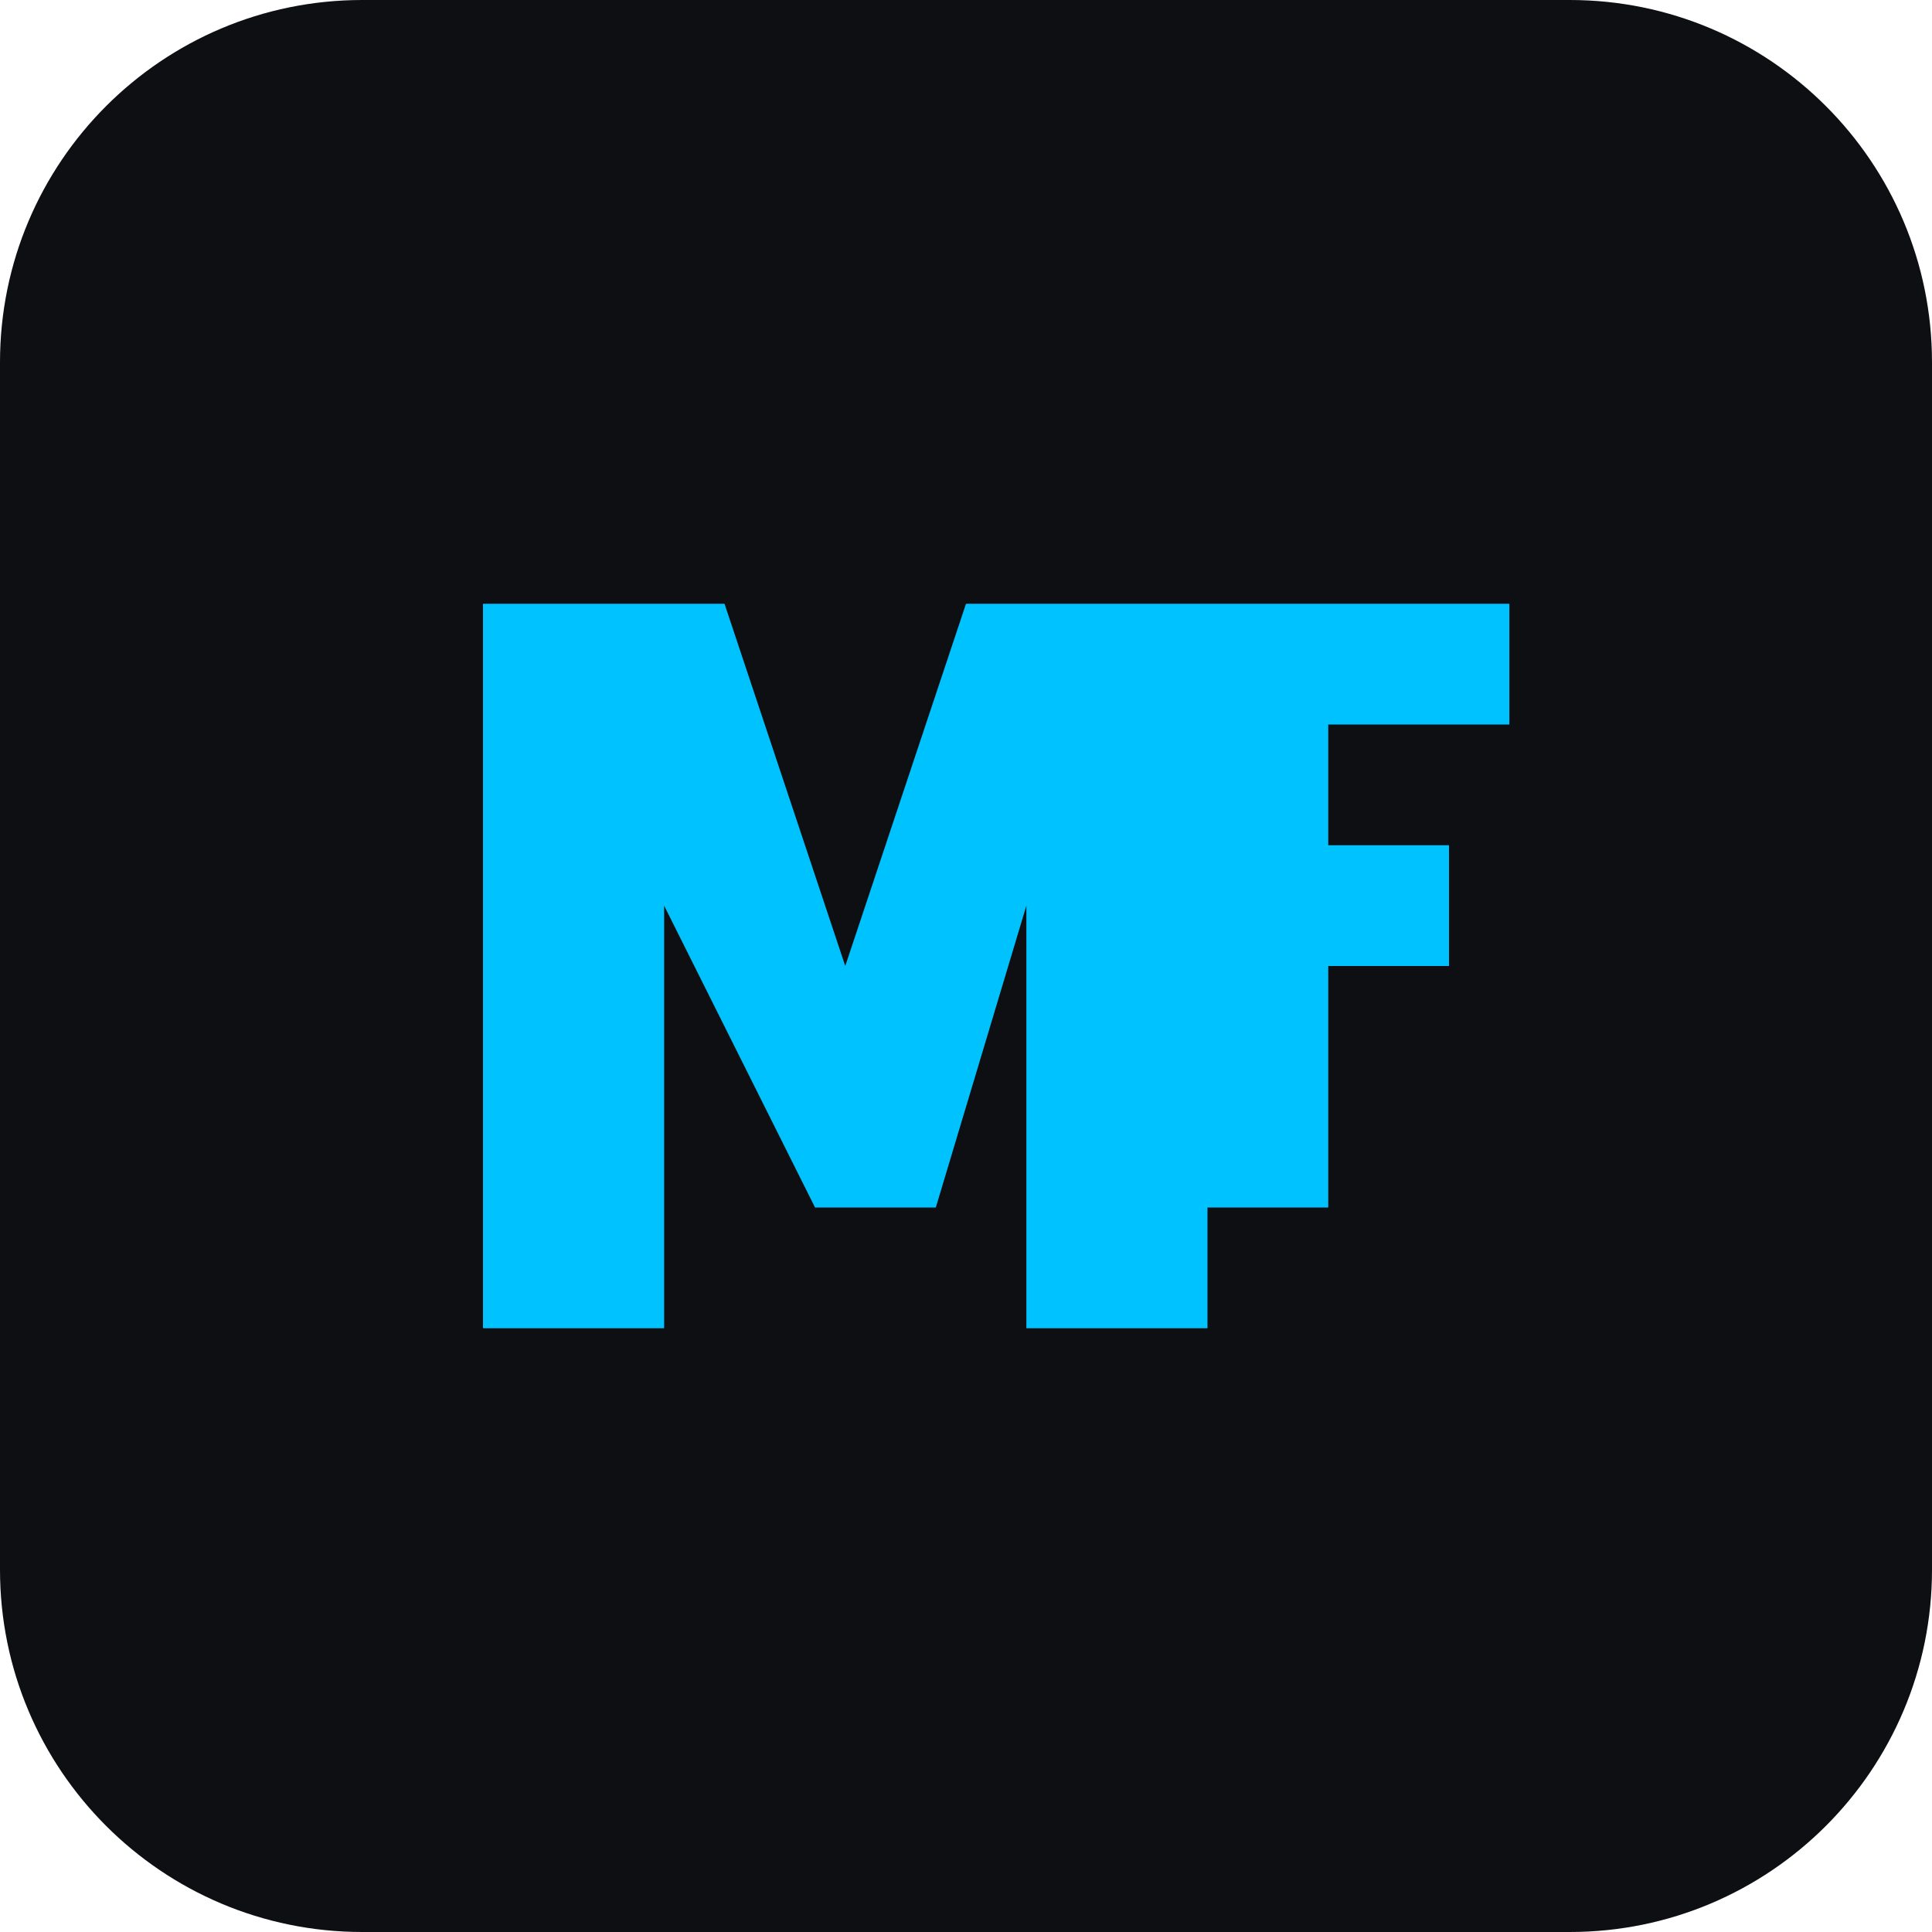
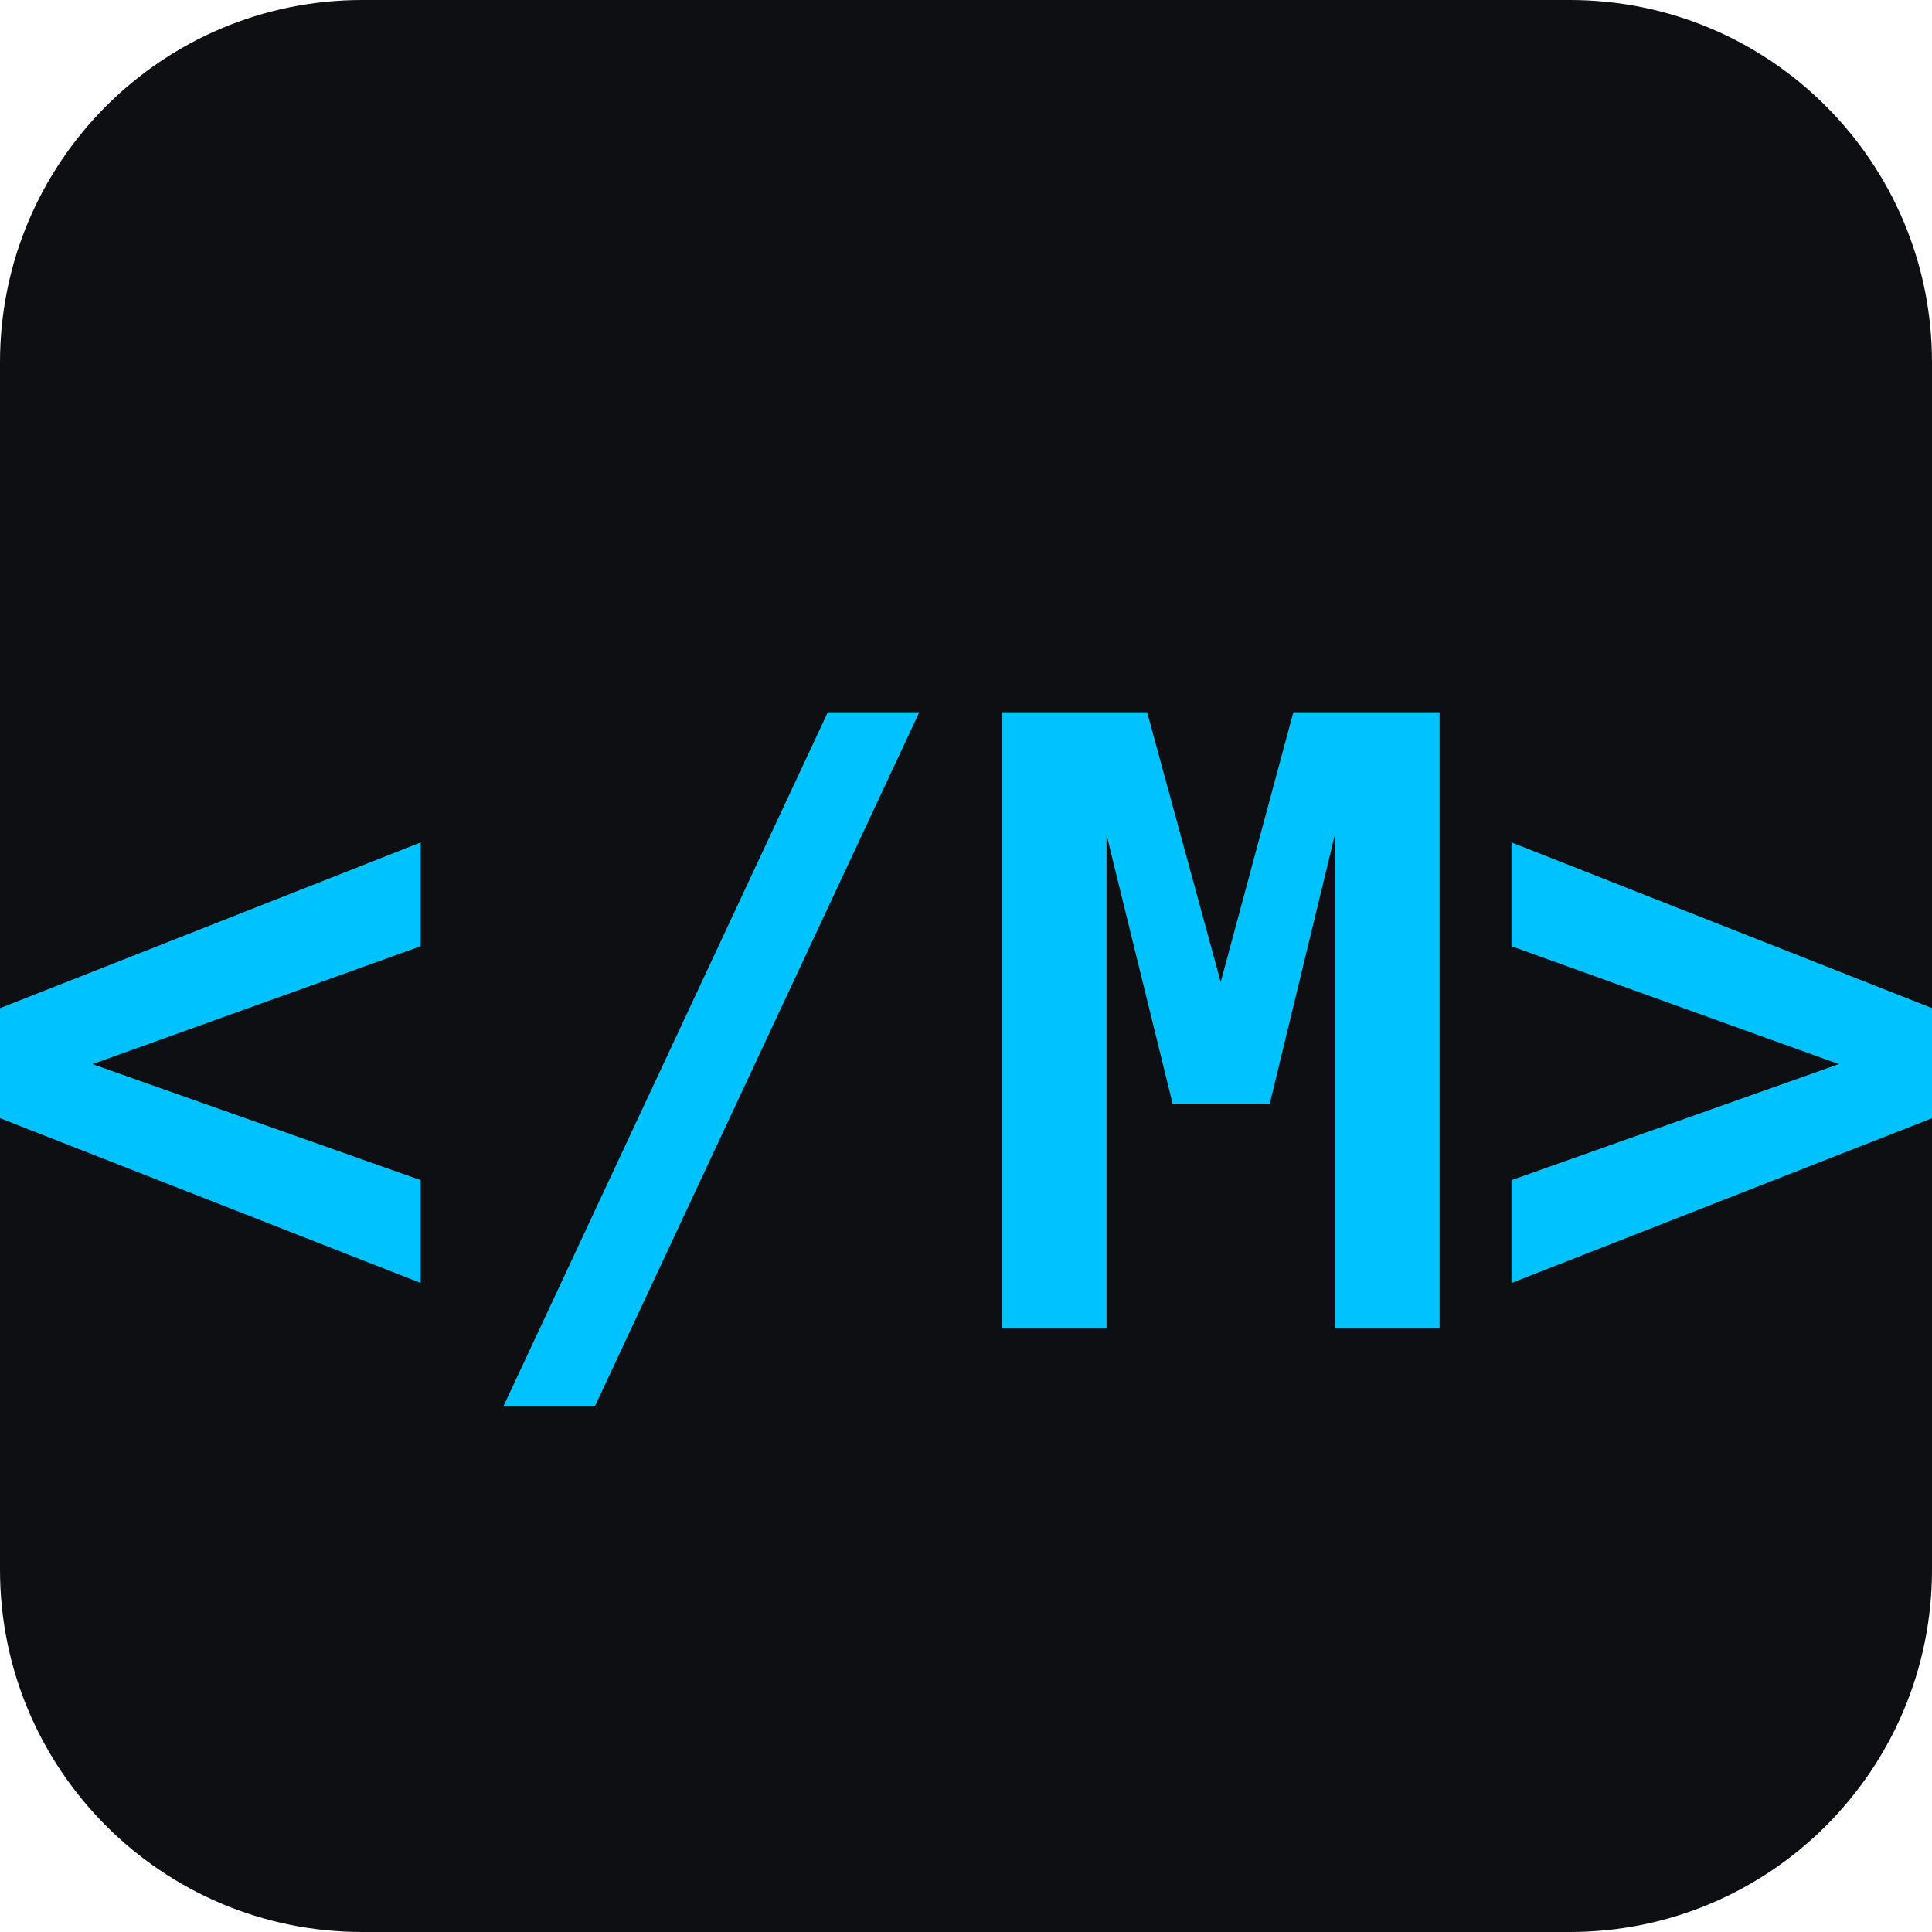
<svg xmlns="http://www.w3.org/2000/svg" viewBox="0 0 32 32" fill="none">
  <rect width="32" height="32" rx="6" fill="#0d0f12" />
-   <path d="M8 10h4l2 6 2-6h4v12h-3v-7l-1.5 5h-2L11 15v7H8V10zm14 0h3v2h-3v2h2v2h-2v4h-3V10z" fill="#00c2ff" />
+   <text x="16" y="22" text-anchor="middle" font-family="ui-monospace, SFMono-Regular, Menlo, monospace" font-size="14" font-weight="600" fill="#00c2ff">&lt;/M&gt;</text>
</svg>
